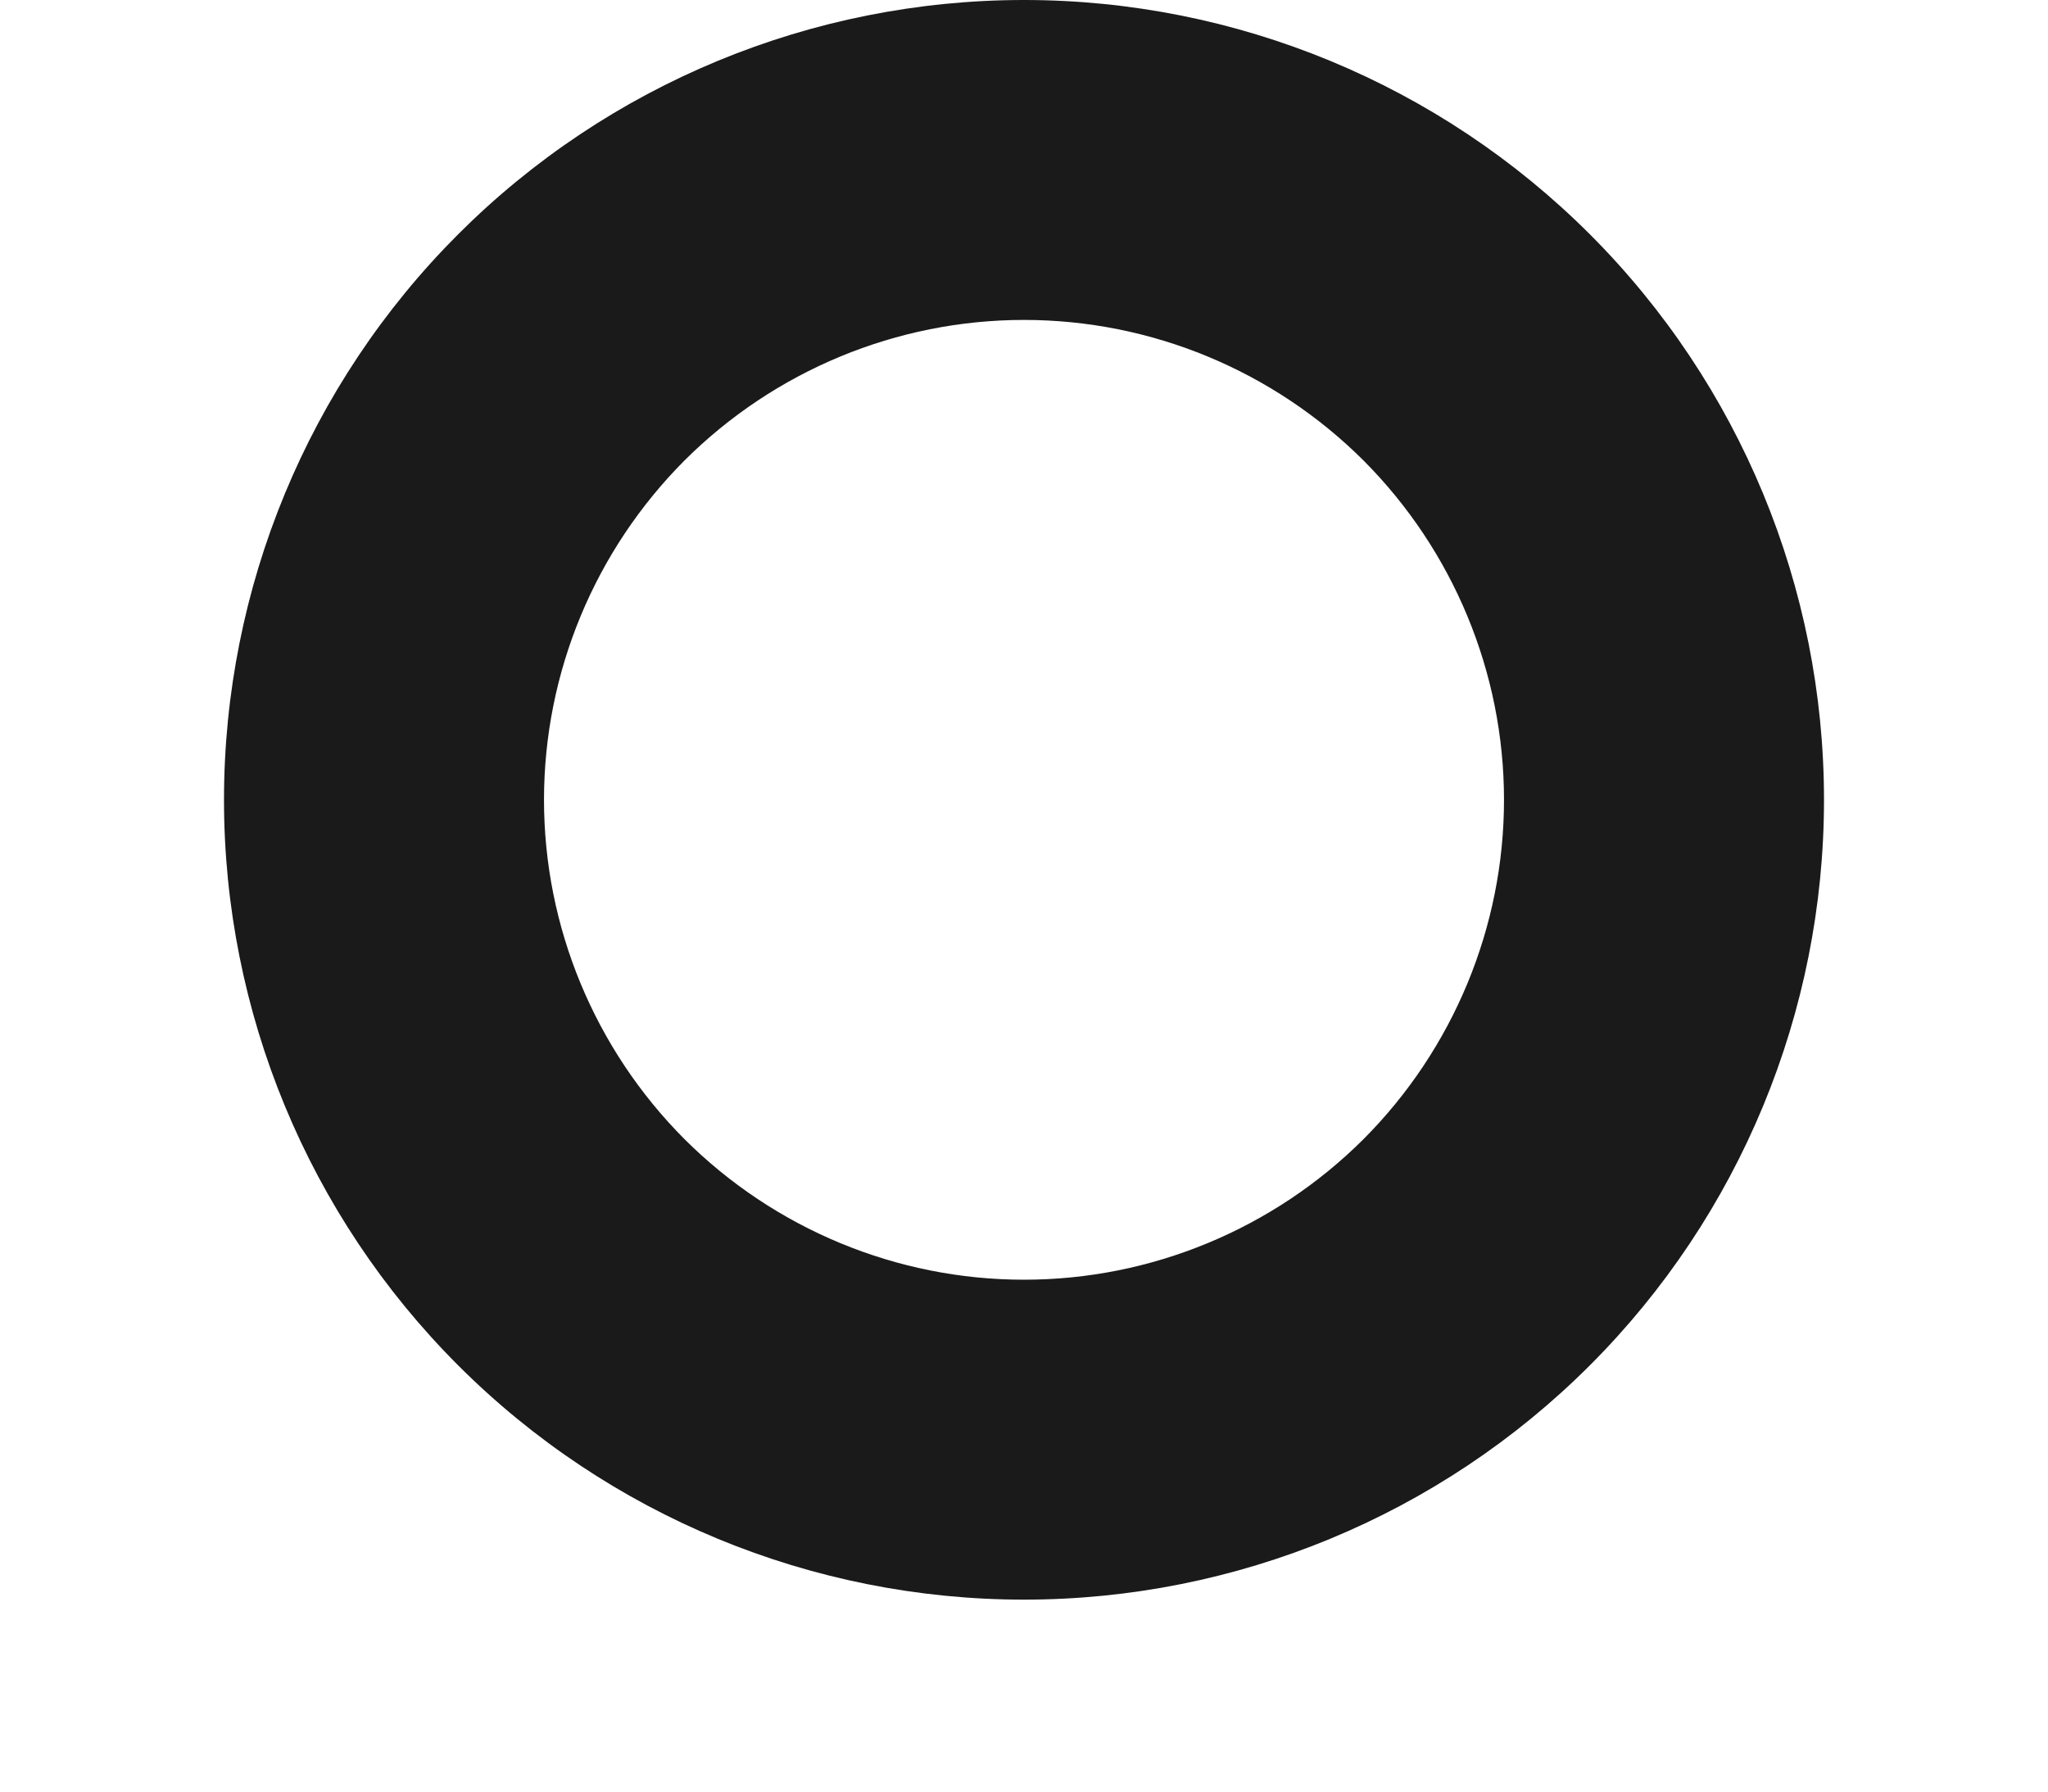
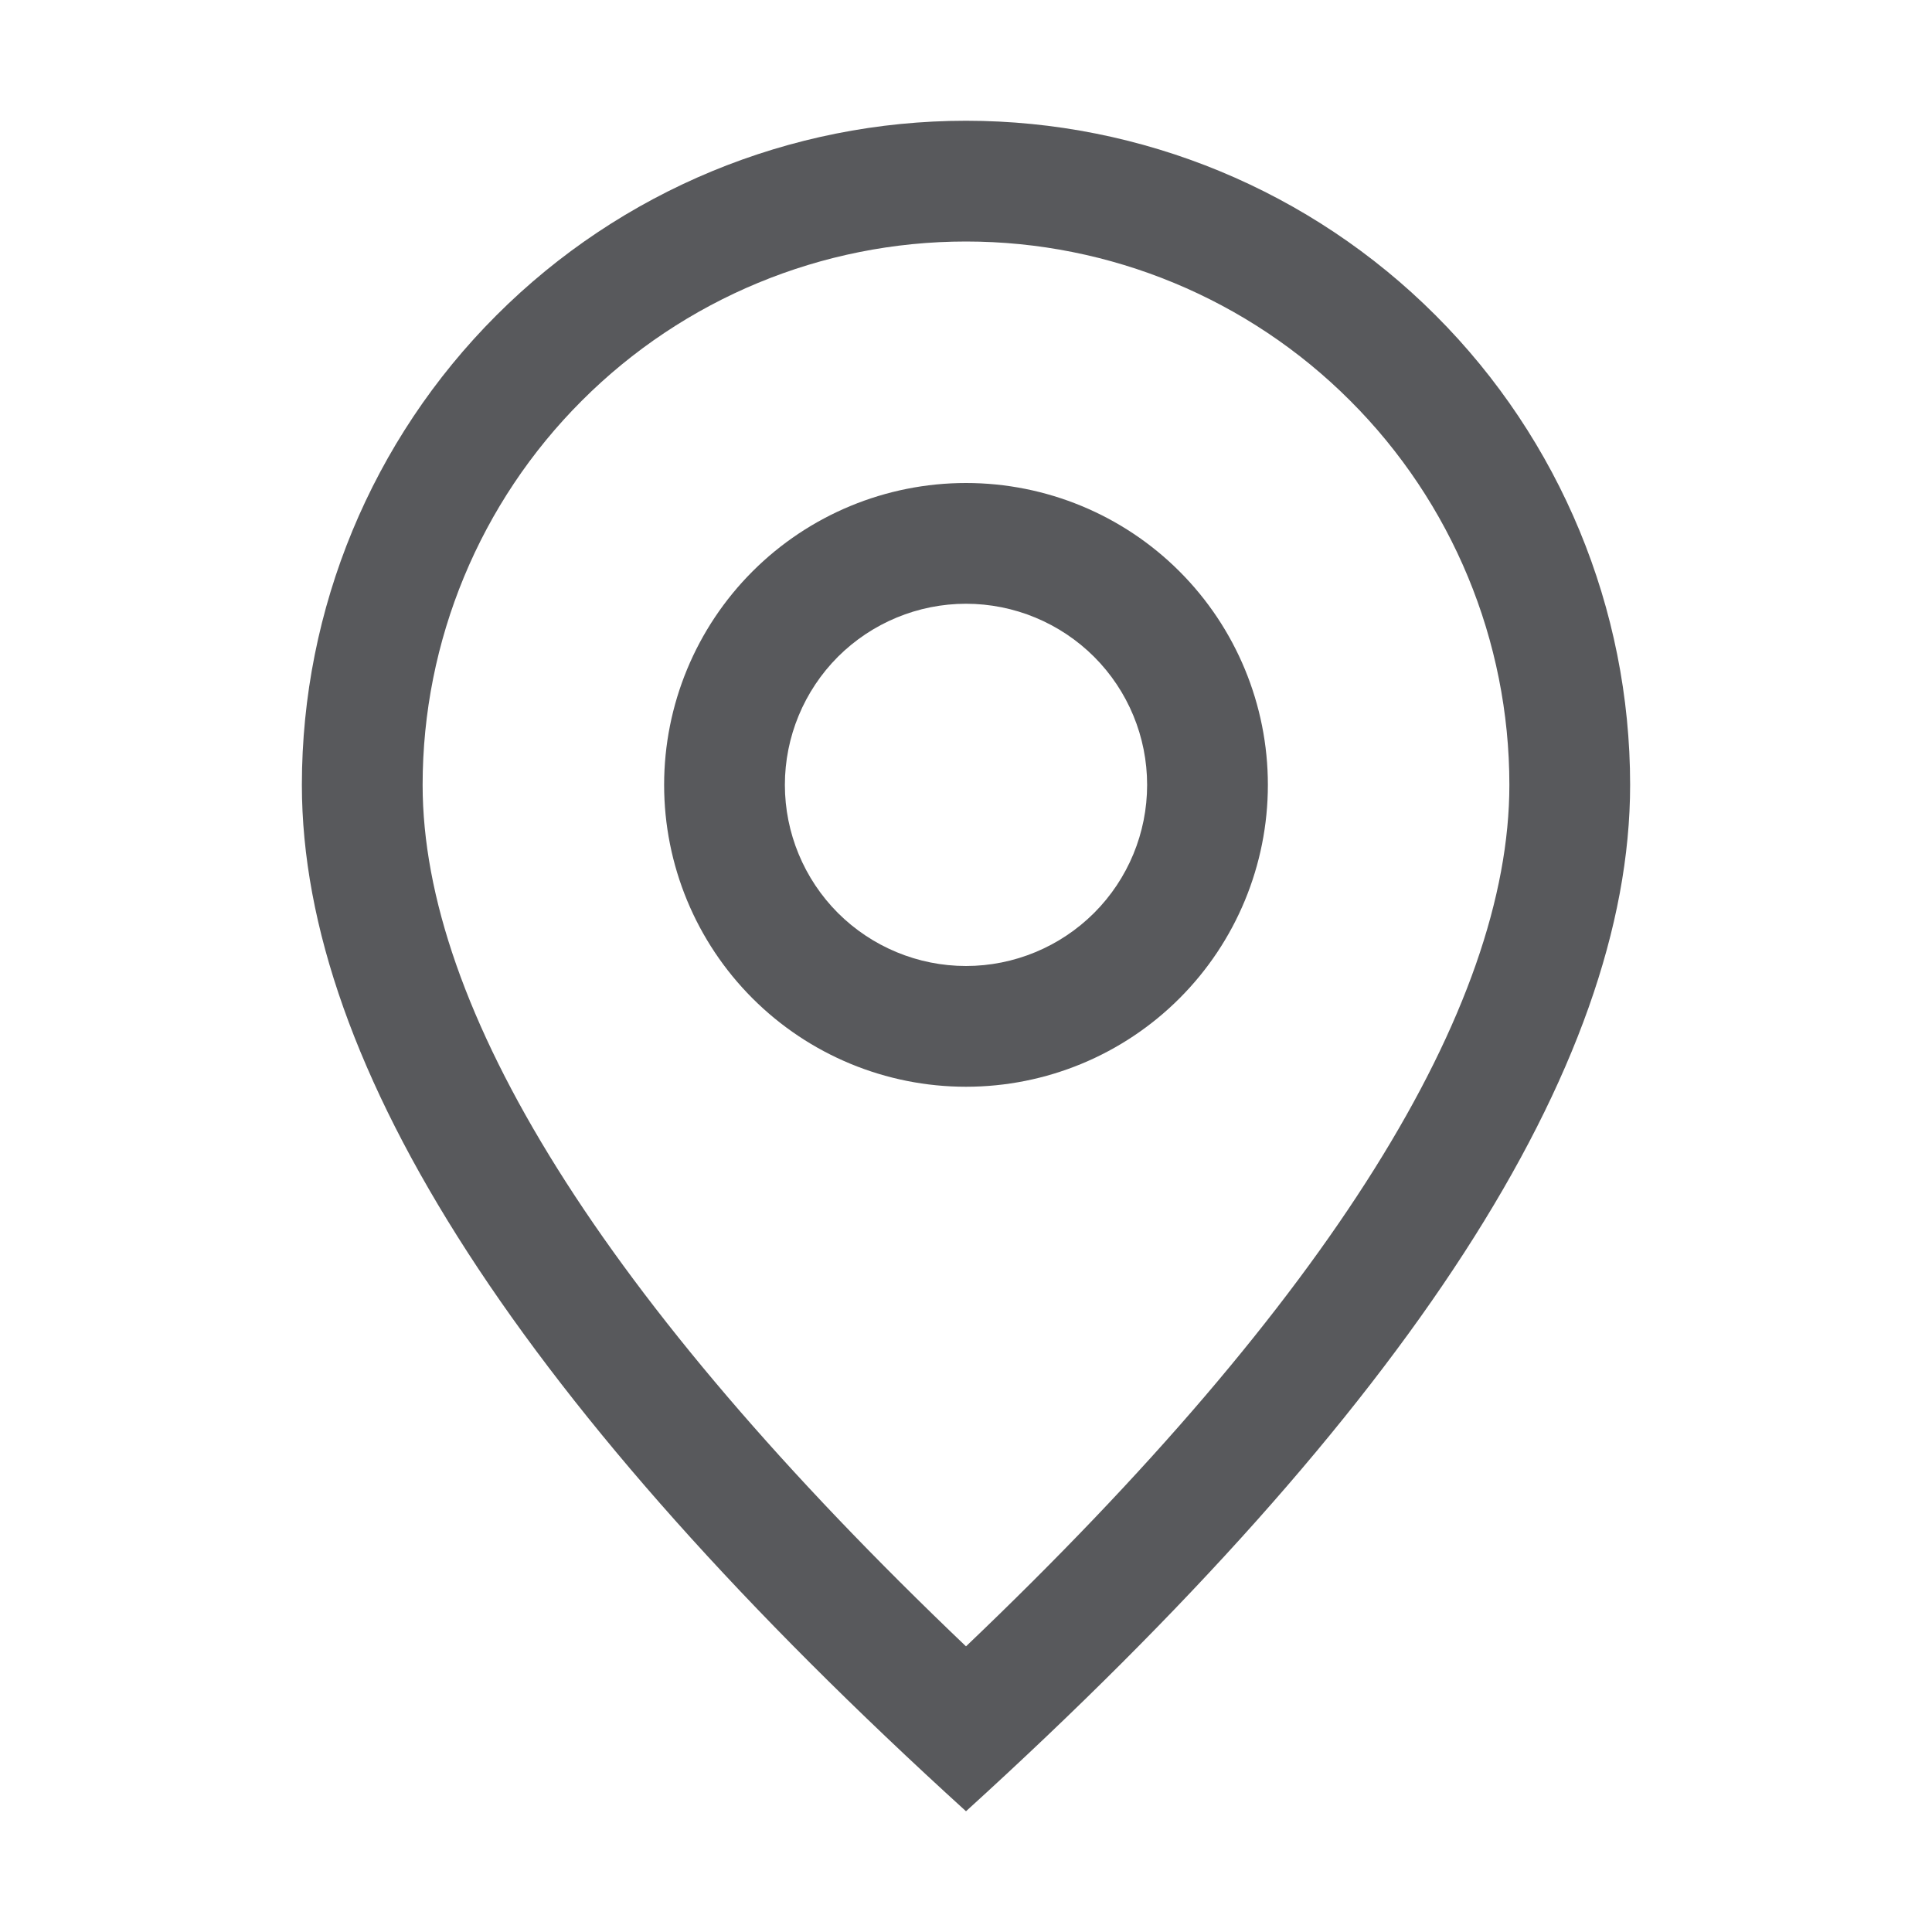
- <svg xmlns="http://www.w3.org/2000/svg" width="8" height="7" viewBox="0 0 8 7" fill="none">
-   <path d="M4 5C4.497 5 4.974 4.802 5.326 4.451C5.677 4.099 5.875 3.622 5.875 3.125C5.875 2.628 5.677 2.151 5.326 1.799C4.974 1.448 4.497 1.25 4 1.25C3.503 1.25 3.026 1.448 2.674 1.799C2.323 2.151 2.125 2.628 2.125 3.125C2.125 3.622 2.323 4.099 2.674 4.451C3.026 4.802 3.503 5 4 5ZM4 6.25C3.171 6.25 2.376 5.921 1.79 5.335C1.204 4.749 0.875 3.954 0.875 3.125C0.875 2.296 1.204 1.501 1.79 0.915C2.376 0.329 3.171 0 4 0C4.829 0 5.624 0.329 6.21 0.915C6.796 1.501 7.125 2.296 7.125 3.125C7.125 3.954 6.796 4.749 6.21 5.335C5.624 5.921 4.829 6.25 4 6.25Z" fill="#1A1A1A" />
+ <svg xmlns="http://www.w3.org/2000/svg" width="20" height="20" viewBox="0 0 20 20" fill="none">
+   <path d="M15.625 8.125C15.625 6.633 15.032 5.202 13.977 4.148C12.923 3.093 11.492 2.5 10 2.5C8.508 2.5 7.077 3.093 6.023 4.148C4.968 5.202 4.375 6.633 4.375 8.125C4.375 10.432 6.221 13.44 10 17.043C13.779 13.44 15.625 10.432 15.625 8.125ZM10 18.75C5.416 14.584 3.125 11.041 3.125 8.125C3.125 6.302 3.849 4.553 5.139 3.264C6.428 1.974 8.177 1.25 10 1.25C11.823 1.25 13.572 1.974 14.861 3.264C16.151 4.553 16.875 6.302 16.875 8.125C16.875 11.041 14.584 14.584 10 18.75Z" fill="#58595C" />
+   <path d="M10 10C10.497 10 10.974 9.802 11.326 9.451C11.678 9.099 11.875 8.622 11.875 8.125C11.875 7.628 11.678 7.151 11.326 6.799C10.974 6.448 10.497 6.25 10 6.25C9.503 6.25 9.026 6.448 8.674 6.799C8.323 7.151 8.125 7.628 8.125 8.125C8.125 8.622 8.323 9.099 8.674 9.451C9.026 9.802 9.503 10 10 10ZM10 11.25C9.171 11.25 8.376 10.921 7.79 10.335C7.204 9.749 6.875 8.954 6.875 8.125C6.875 7.296 7.204 6.501 7.79 5.915C8.376 5.329 9.171 5 10 5C10.829 5 11.624 5.329 12.21 5.915C12.796 6.501 13.125 7.296 13.125 8.125C13.125 8.954 12.796 9.749 12.21 10.335C11.624 10.921 10.829 11.25 10 11.25Z" fill="#58595C" />
</svg>
